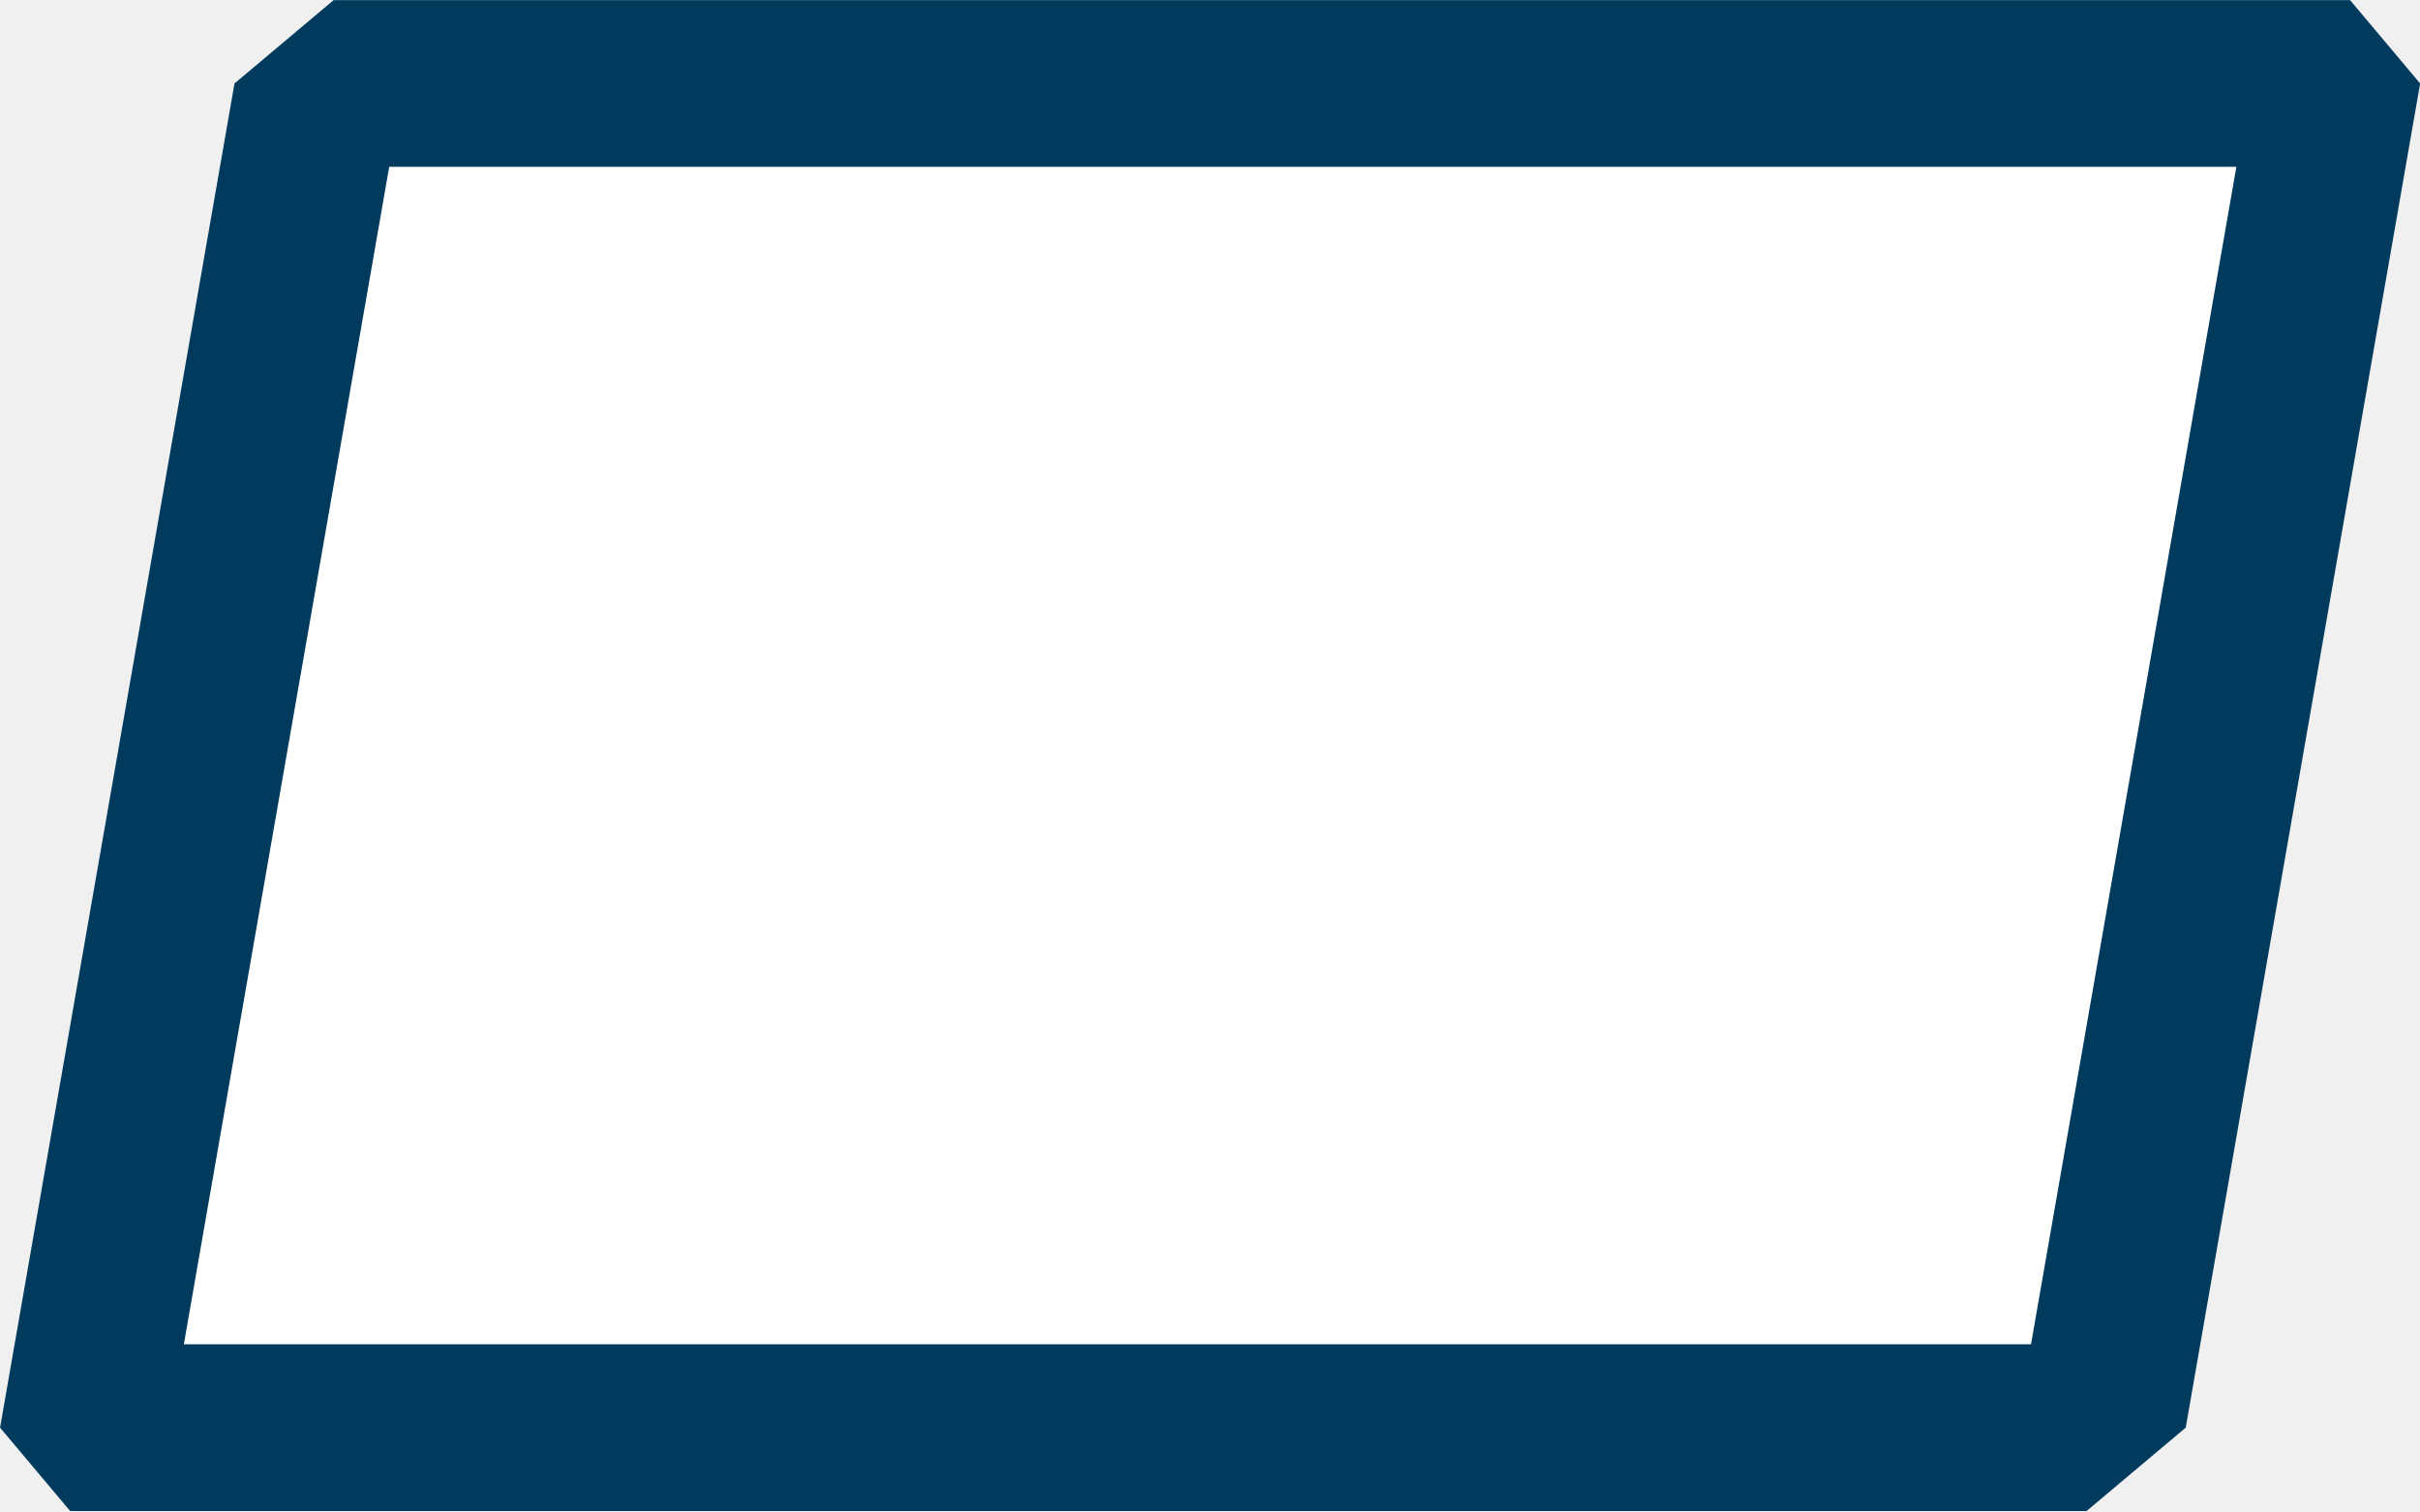
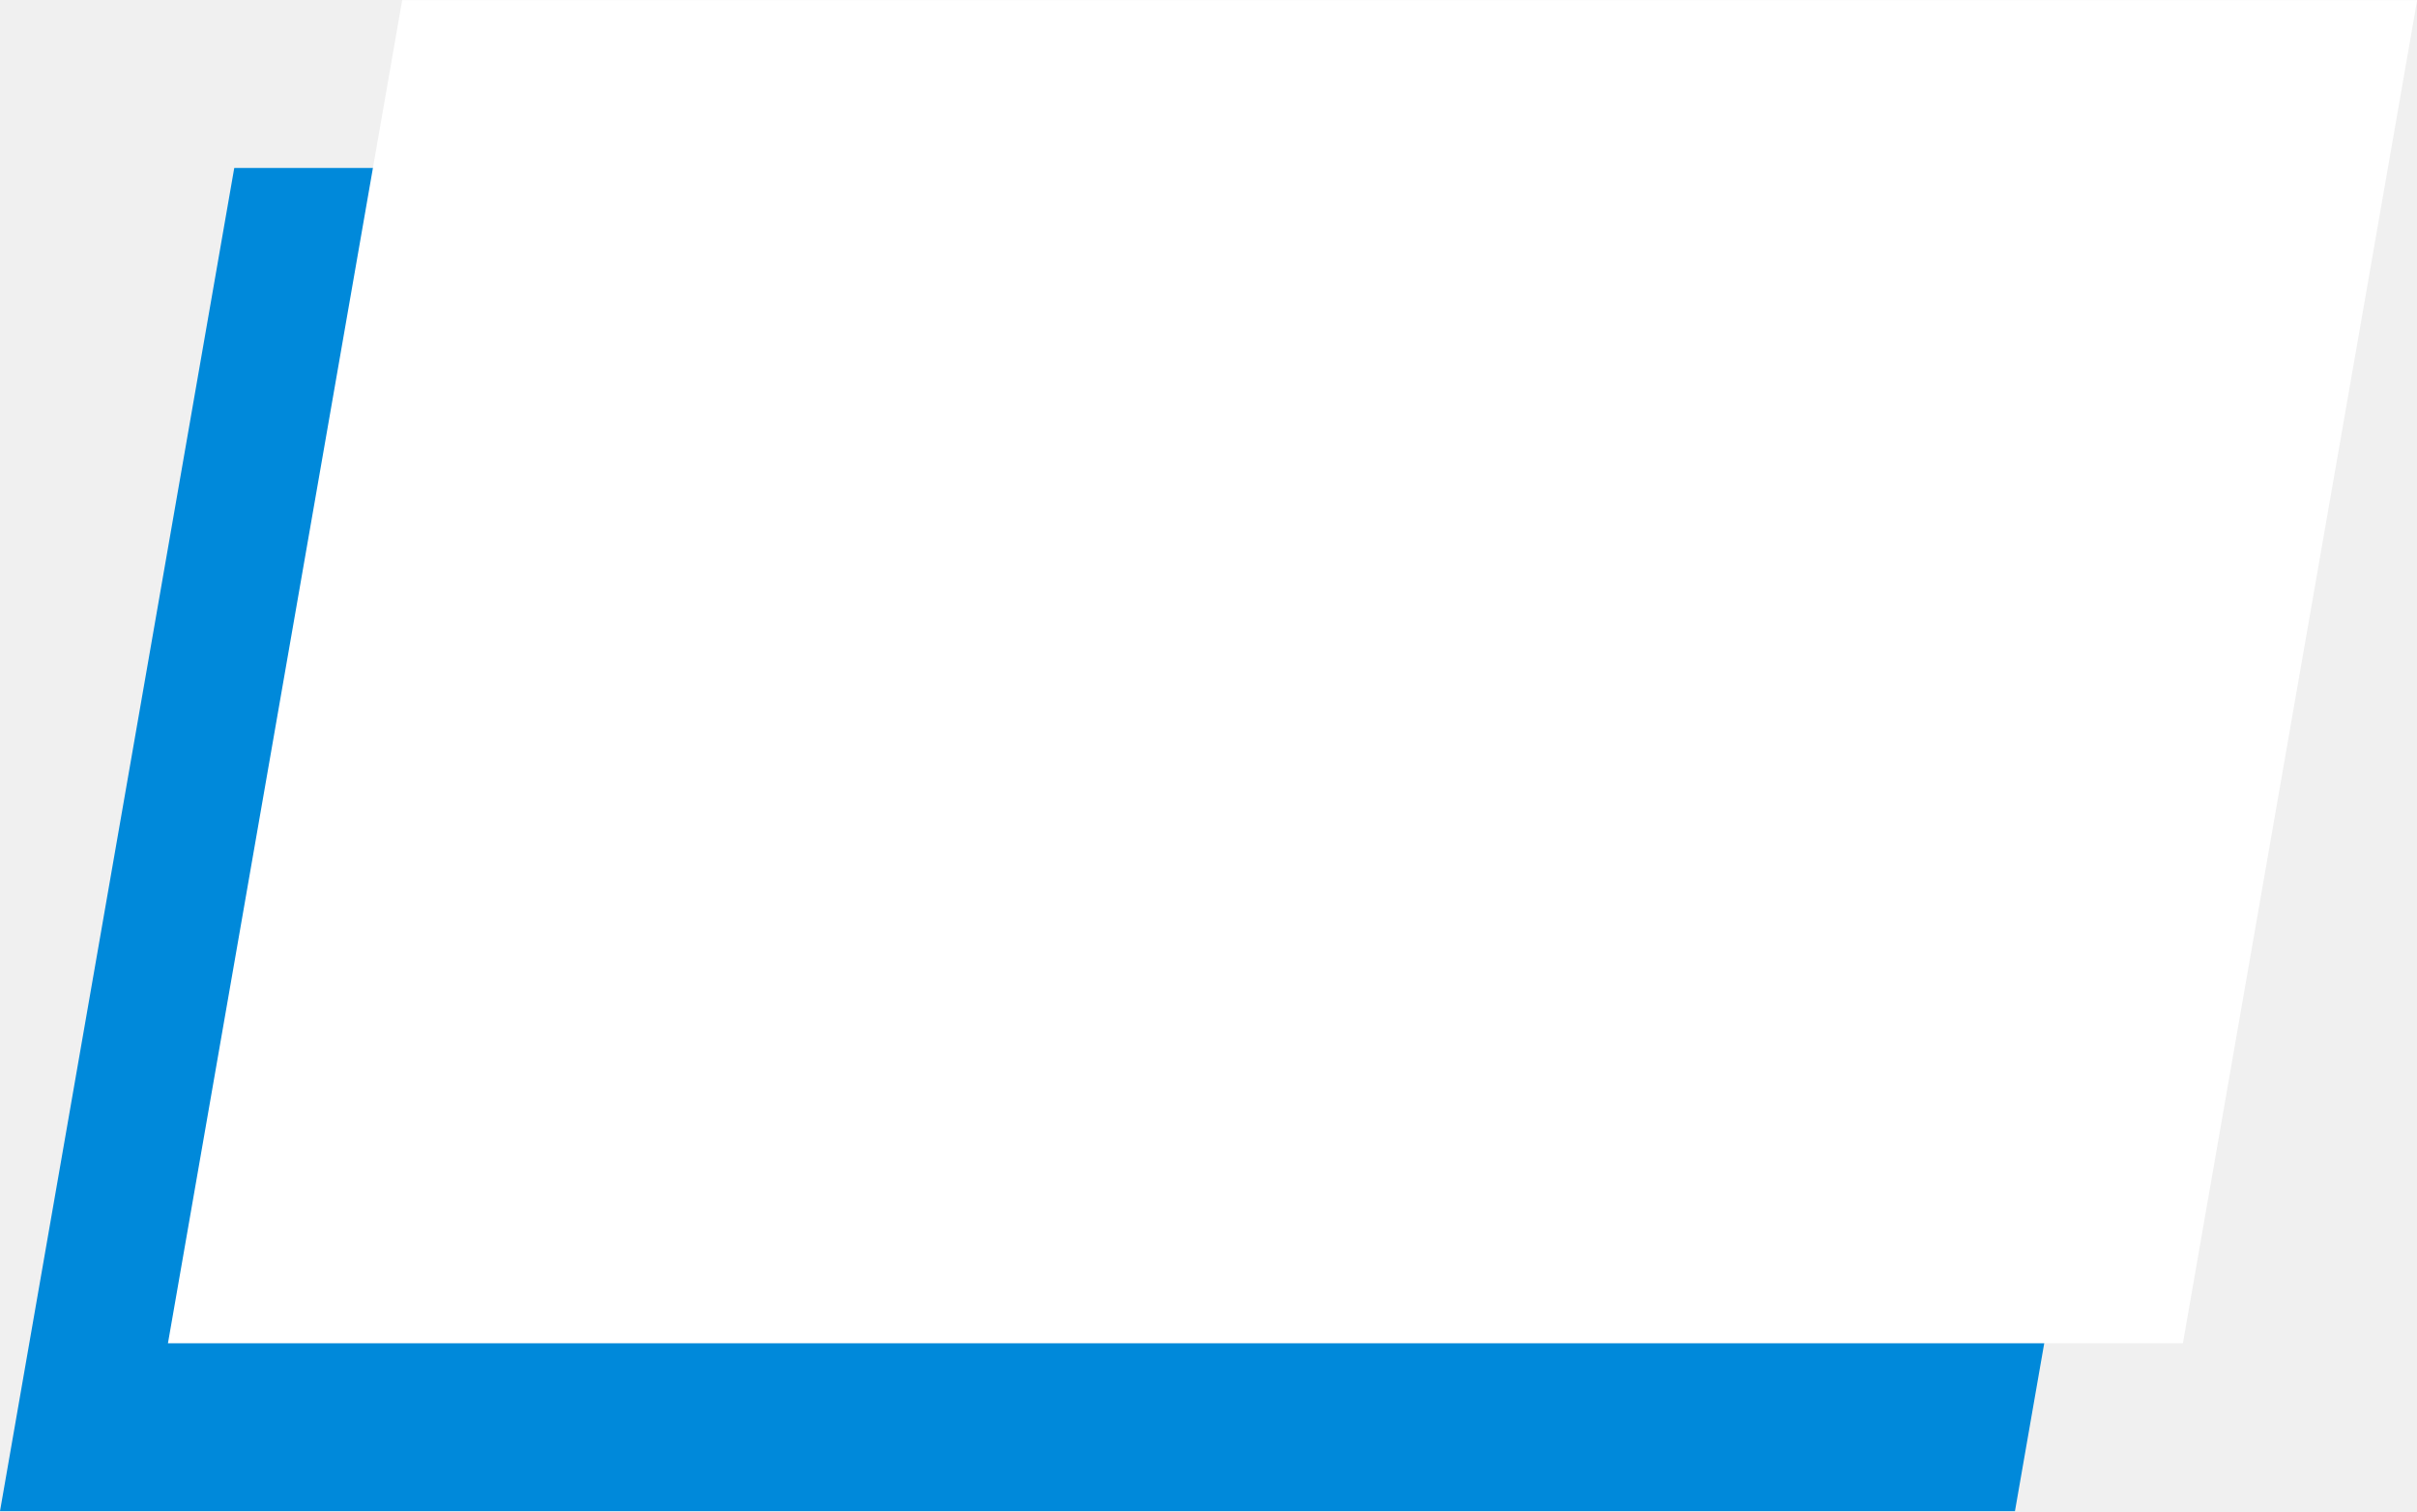
- <svg xmlns="http://www.w3.org/2000/svg" width="7.621mm" height="4.759mm" viewBox="0 0 7.621 4.759" version="1.1" id="svg1" xml:space="preserve">
+ <svg xmlns="http://www.w3.org/2000/svg" width="7.617mm" height="4.763mm" viewBox="0 0 7.617 4.763" version="1.1" id="svg1" xml:space="preserve">
  <defs id="defs1" />
-   <g id="layer1" transform="translate(-16.50924,-220.0707)">
-     <rect style="fill:#ffffff;fill-opacity:1;stroke:#003a5d;stroke-width:0.533;stroke-linecap:butt;stroke-linejoin:bevel;stroke-dasharray:none;stroke-opacity:1" id="rect3" width="6.35" height="4.297" x="55.939" y="223.659" transform="matrix(1,0,-0.1718009,0.9851317,0,0)" />
+   <g id="layer1" transform="translate(-15.34583,-219.6042)">
+     <rect style="fill:#0089da;fill-opacity:1;stroke:none;stroke-width:0.533;stroke-linecap:butt;stroke-linejoin:bevel;stroke-dasharray:none;stroke-opacity:1" id="rect3-8" width="6.35" height="4.297" x="54.474" y="223.456" transform="matrix(1,0,-0.1718009,0.9851317,0,0)" />
+     <rect style="fill:#ffffff;fill-opacity:1;stroke:none;stroke-width:0.533;stroke-linecap:butt;stroke-linejoin:bevel;stroke-dasharray:none;stroke-opacity:1" id="rect3" width="6.35" height="4.297" x="54.911" y="222.919" transform="matrix(1,0,-0.1718009,0.9851317,0,0)" />
  </g>
</svg>
